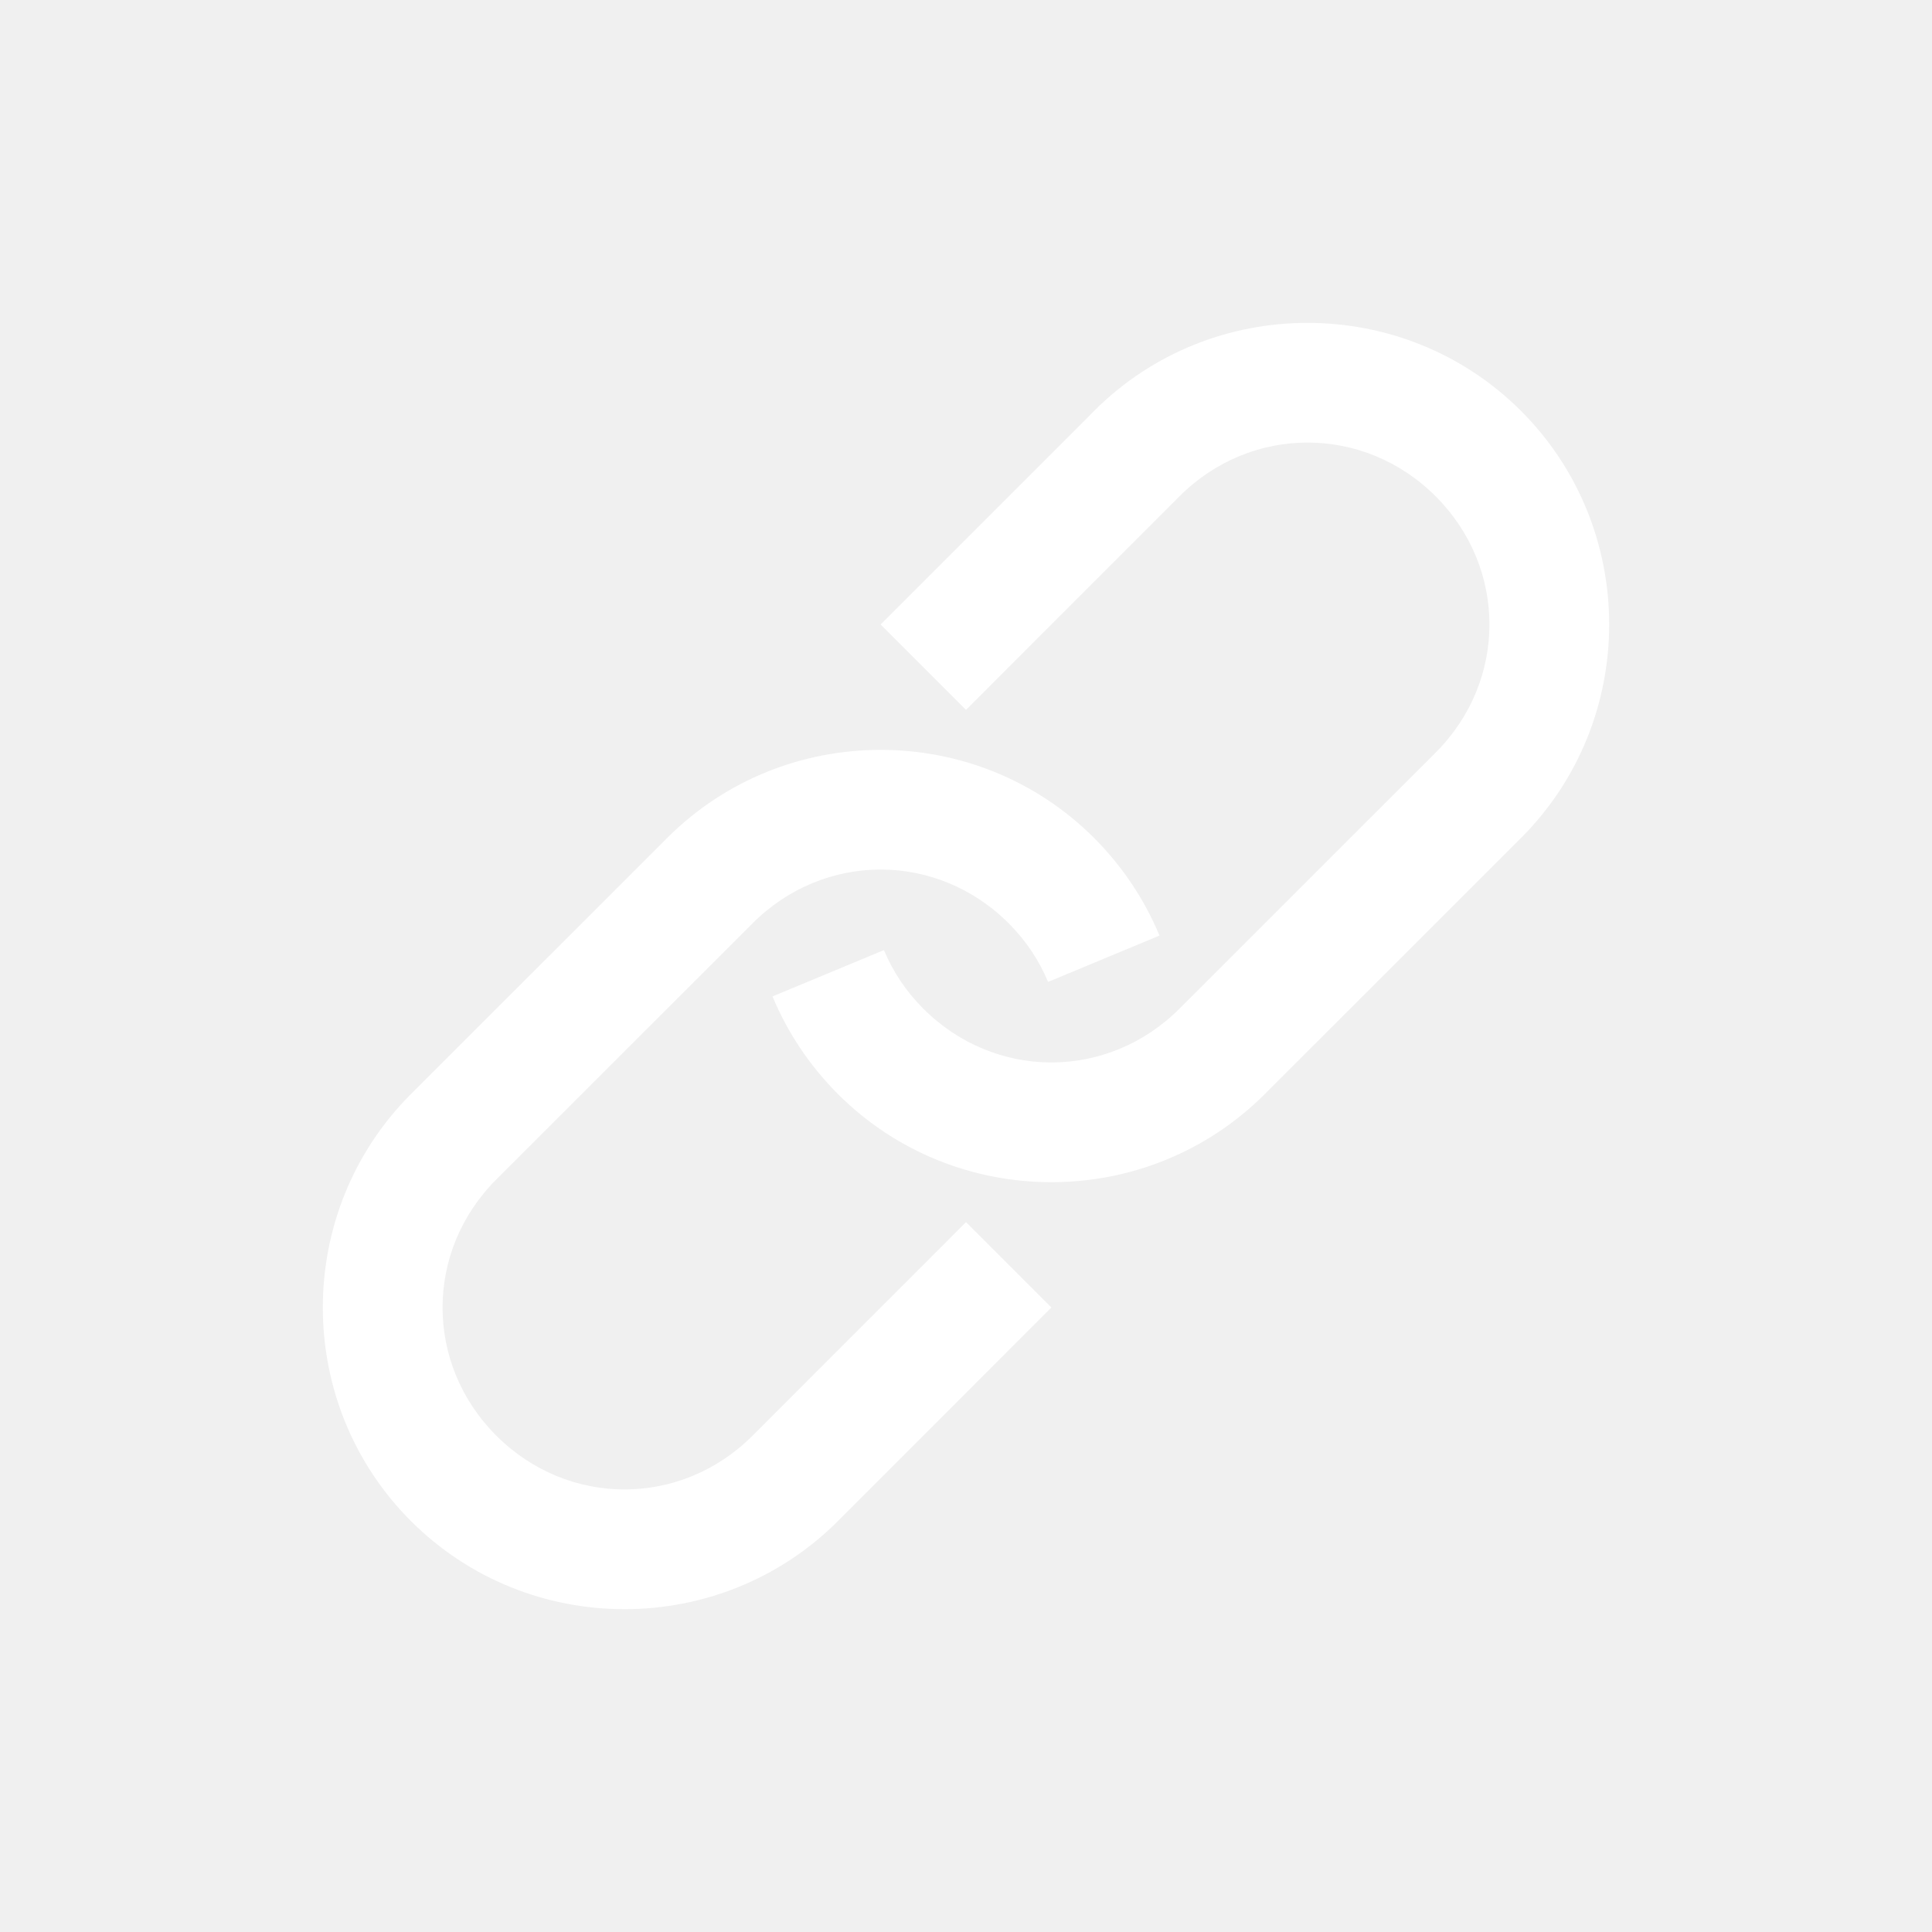
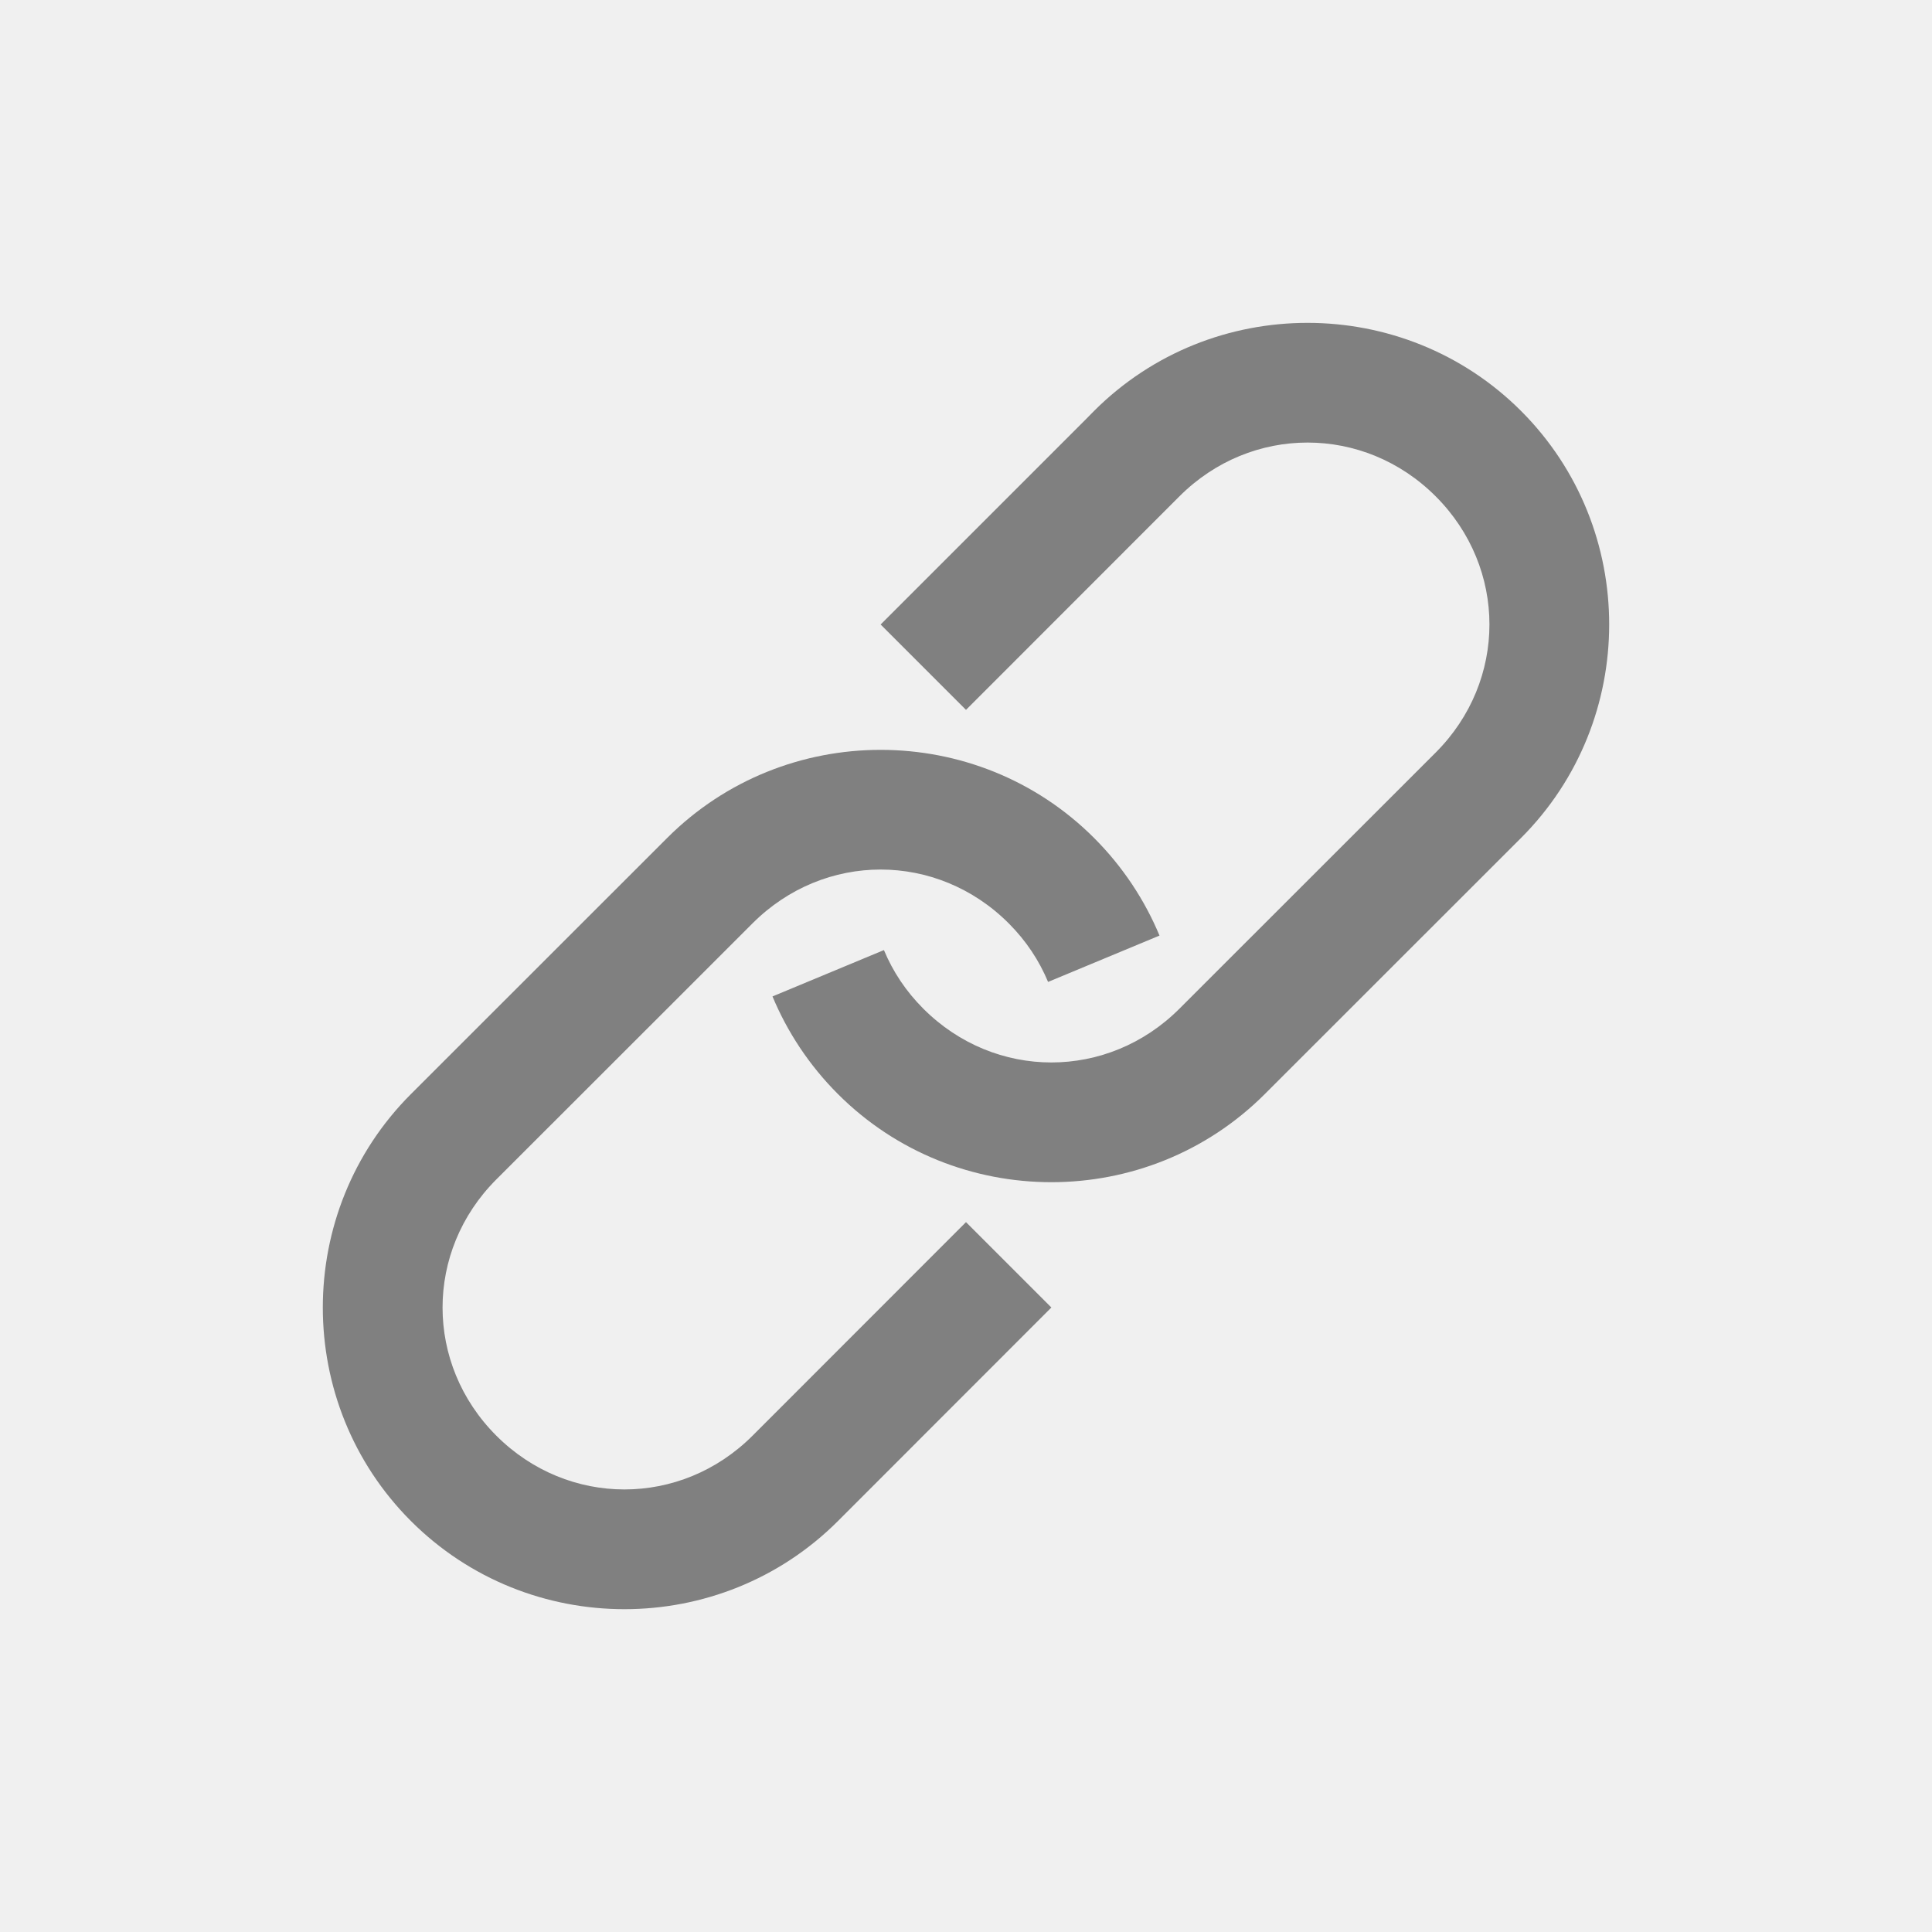
<svg xmlns="http://www.w3.org/2000/svg" width="512" height="512" viewBox="0 0 512 512">
-   <path d="M 346.5 85.563 C 326.002 85.563 305.509 93.335 289.938 108.906 L 287.688 111.188 L 233.375 165.5 L 256 188.125 L 312.563 131.531 C 331.561 112.532 361.469 112.532 380.469 131.531 C 399.468 150.53 399.468 180.437 380.469 199.438 L 312.563 267.313 C 293.564 286.311 263.688 286.312 244.688 267.313 C 240.039 262.664 236.593 257.406 234.25 251.781 L 204.719 264.063 C 208.639 273.474 214.442 282.317 222.063 289.938 C 253.206 321.08 304.044 321.081 335.188 289.938 L 403.094 222.063 C 434.236 190.919 434.237 140.049 403.094 108.906 C 387.522 93.335 366.998 85.562 346.5 85.563 z M 233.375 198.719 C 212.877 198.719 192.384 206.491 176.813 222.063 L 108.906 289.938 C 77.764 321.081 77.763 371.951 108.906 403.094 C 140.05 434.236 190.919 434.237 222.063 403.094 L 278.625 346.5 L 256 323.875 L 199.438 380.469 C 180.439 399.468 150.531 399.468 131.531 380.469 C 112.532 361.47 112.532 331.563 131.531 312.563 L 188.125 256 L 199.438 244.688 C 218.436 225.689 248.312 225.688 267.313 244.688 C 271.961 249.336 275.407 254.594 277.75 260.219 L 307.281 247.938 C 303.361 238.526 297.558 229.683 289.938 222.063 C 274.366 206.491 253.873 198.719 233.375 198.719 z" style="fill:#ffffff" />
+   <path d="M 346.5 85.563 C 326.002 85.563 305.509 93.335 289.938 108.906 L 287.688 111.188 L 233.375 165.5 L 256 188.125 L 312.563 131.531 C 331.561 112.532 361.469 112.532 380.469 131.531 C 399.468 150.53 399.468 180.437 380.469 199.438 L 312.563 267.313 C 293.564 286.311 263.688 286.312 244.688 267.313 C 240.039 262.664 236.593 257.406 234.25 251.781 L 204.719 264.063 C 208.639 273.474 214.442 282.317 222.063 289.938 C 253.206 321.08 304.044 321.081 335.188 289.938 L 403.094 222.063 C 434.236 190.919 434.237 140.049 403.094 108.906 C 387.522 93.335 366.998 85.562 346.5 85.563 z M 233.375 198.719 C 212.877 198.719 192.384 206.491 176.813 222.063 L 108.906 289.938 C 77.764 321.081 77.763 371.951 108.906 403.094 C 140.05 434.236 190.919 434.237 222.063 403.094 L 278.625 346.5 L 256 323.875 L 199.438 380.469 C 180.439 399.468 150.531 399.468 131.531 380.469 C 112.532 361.47 112.532 331.563 131.531 312.563 L 188.125 256 L 199.438 244.688 C 218.436 225.689 248.312 225.688 267.313 244.688 C 271.961 249.336 275.407 254.594 277.75 260.219 L 307.281 247.938 C 303.361 238.526 297.558 229.683 289.938 222.063 C 274.366 206.491 253.873 198.719 233.375 198.719 z" style="fill:#808080" />
</svg>
